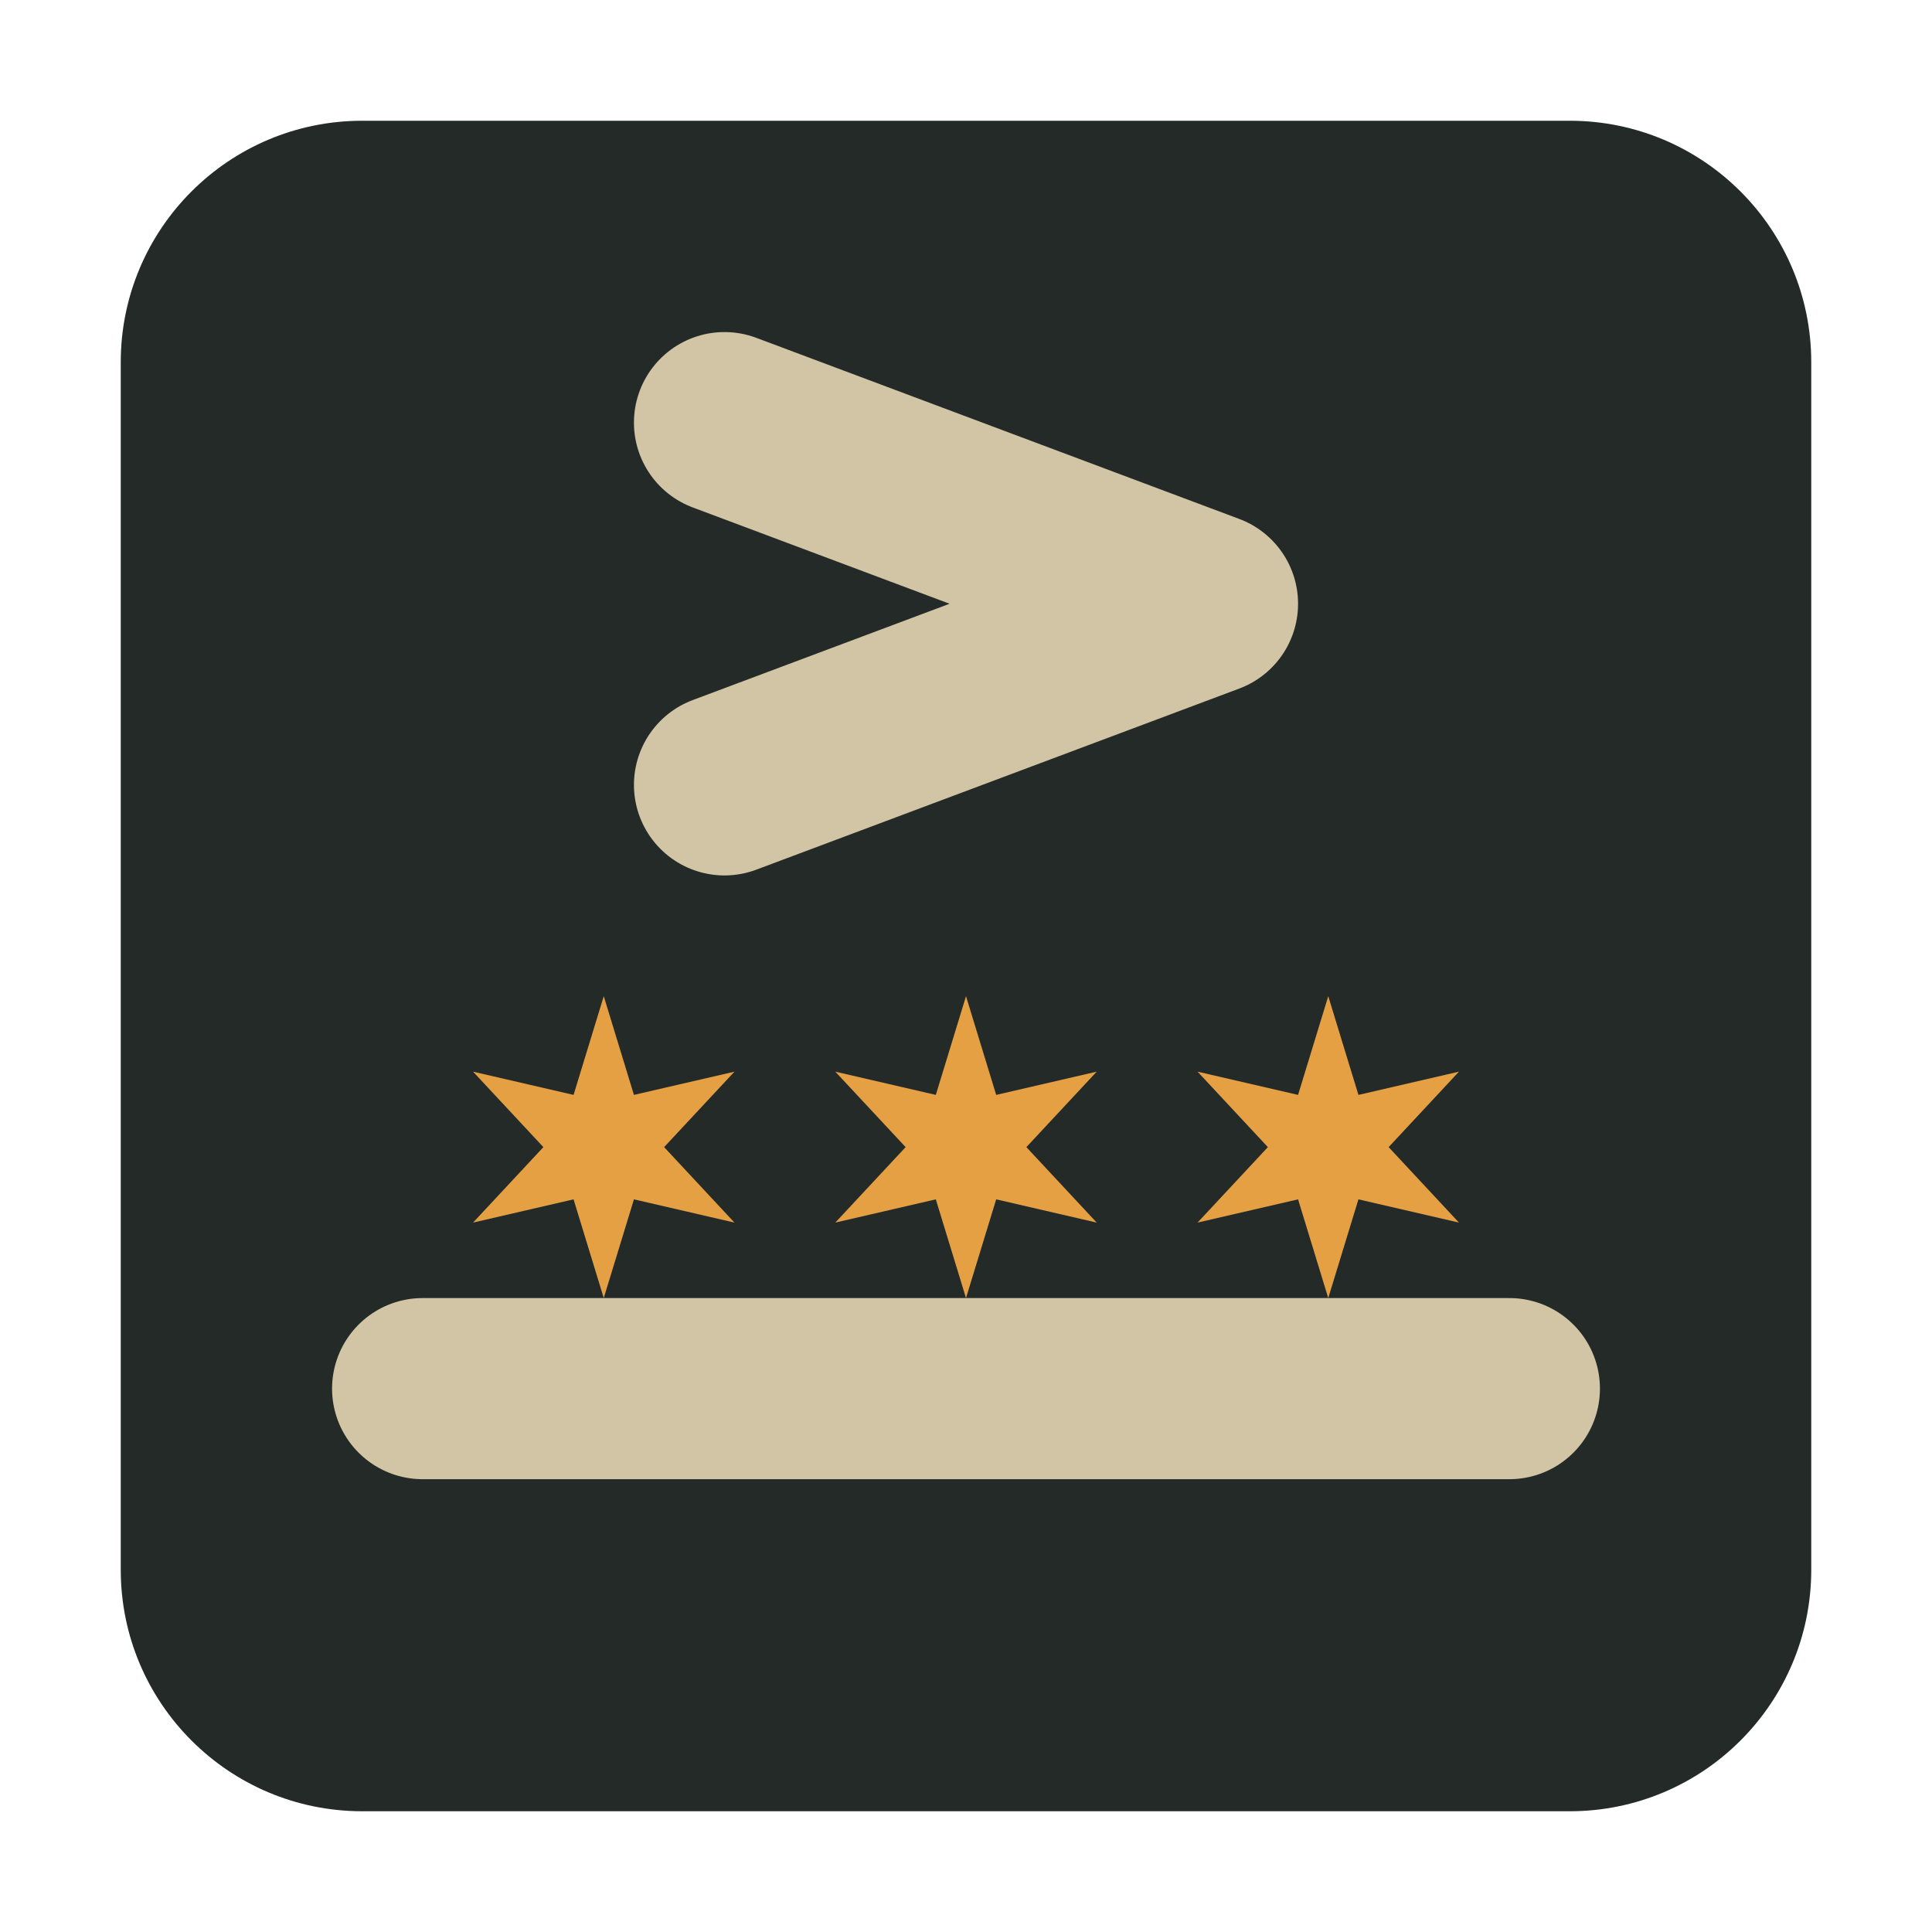
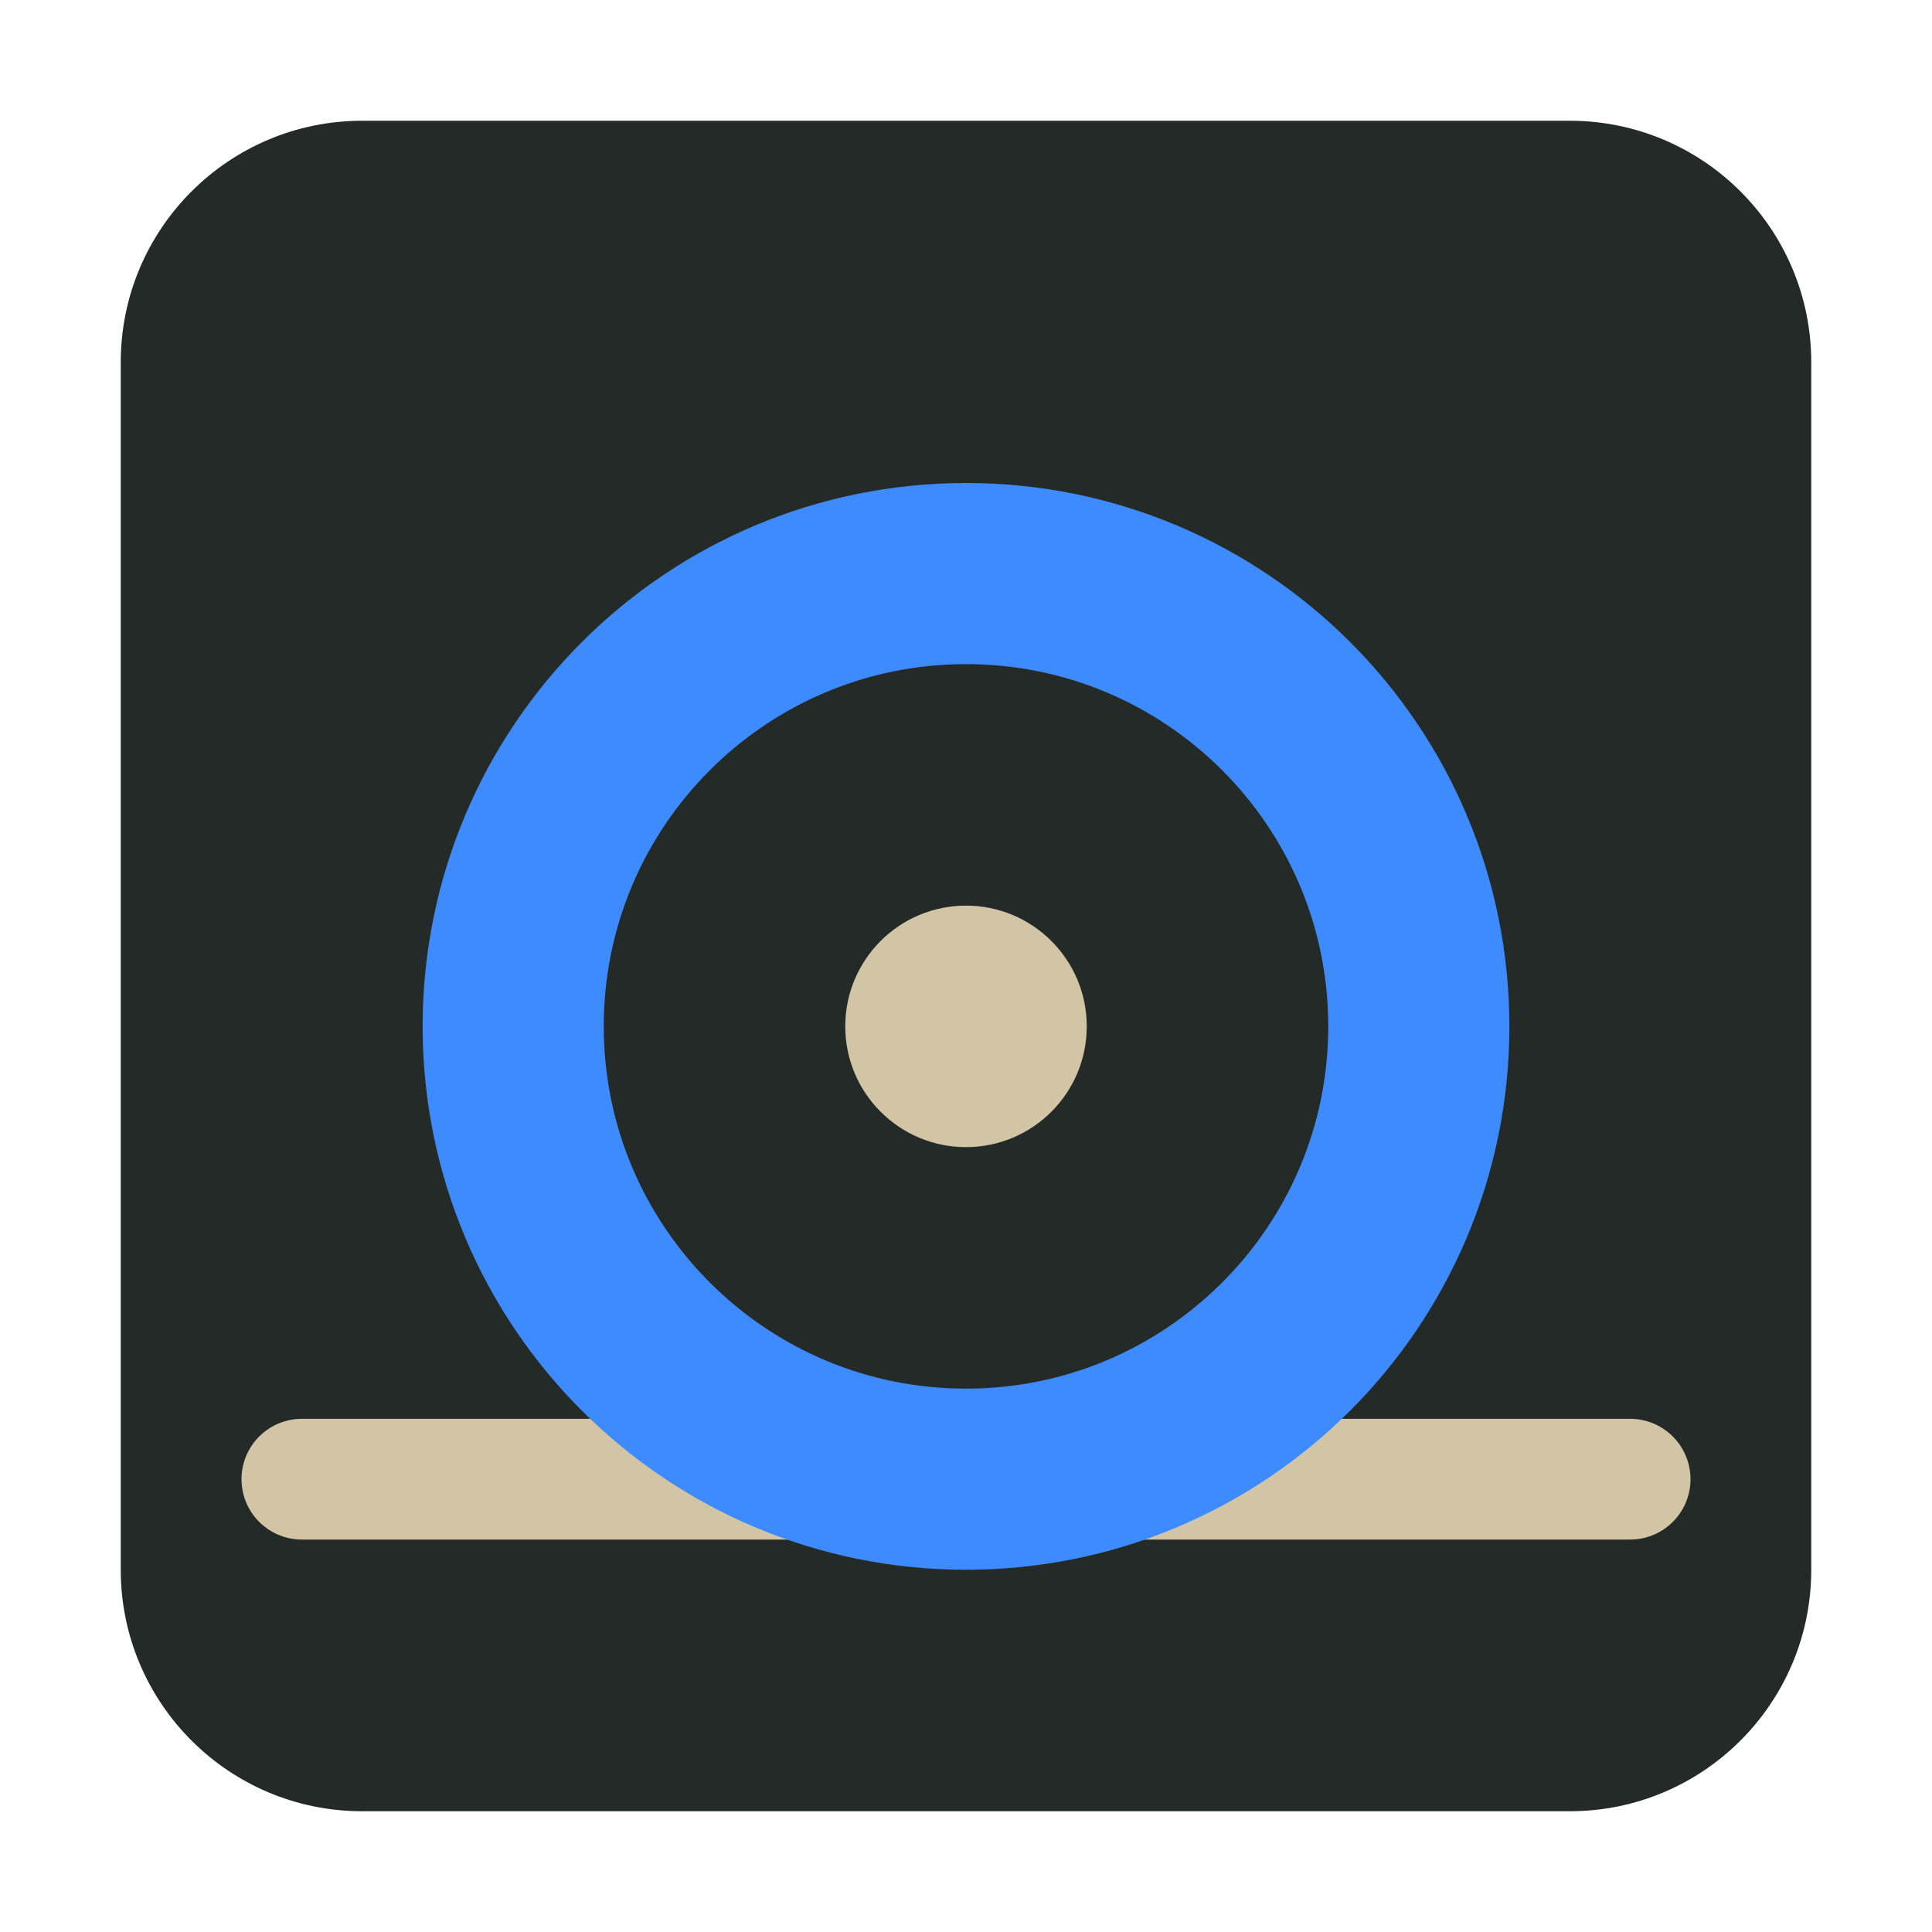
<svg xmlns="http://www.w3.org/2000/svg" viewBox="0 0 64 64">
  <rect x="4" y="4" width="56" height="56" rx="8" fill="#242a28" />
-   <polyline points="24,14 40,20 24,26" fill="none" stroke="#d2c5a5" stroke-width="6" stroke-linecap="round" stroke-linejoin="round" />
-   <line x1="14" y1="46" x2="50" y2="46" stroke="#d2c5a5" stroke-width="6" stroke-linecap="round" />
-   <polygon points="20,33 21,36.27 24.33,35.5 22,38 24.33,40.5 21,39.73 20,43 19,39.73 15.67,40.5 18,38 15.67,35.5 19,36.27" fill="#e5a044" />
-   <polygon points="32,33 33,36.27 36.33,35.5 34,38 36.33,40.5 33,39.73 32,43 31,39.73 27.67,40.5 30,38 27.67,35.5 31,36.27" fill="#e5a044" />
-   <polygon points="44,33 45,36.27 48.33,35.5 46,38 48.33,40.5 45,39.73 44,43 43,39.73 39.67,40.5 42,38 39.67,35.5 43,36.27" fill="#e5a044" />
+   <line x1="10" y1="49" x2="54" y2="49" stroke="#d2c5a5" stroke-width="4" stroke-linecap="round" />
+   <circle cx="32" cy="34" r="15" fill="none" stroke="#3d8bff" stroke-width="6" />
+   <circle cx="32" cy="34" r="4" fill="#d2c5a5" />
</svg>
